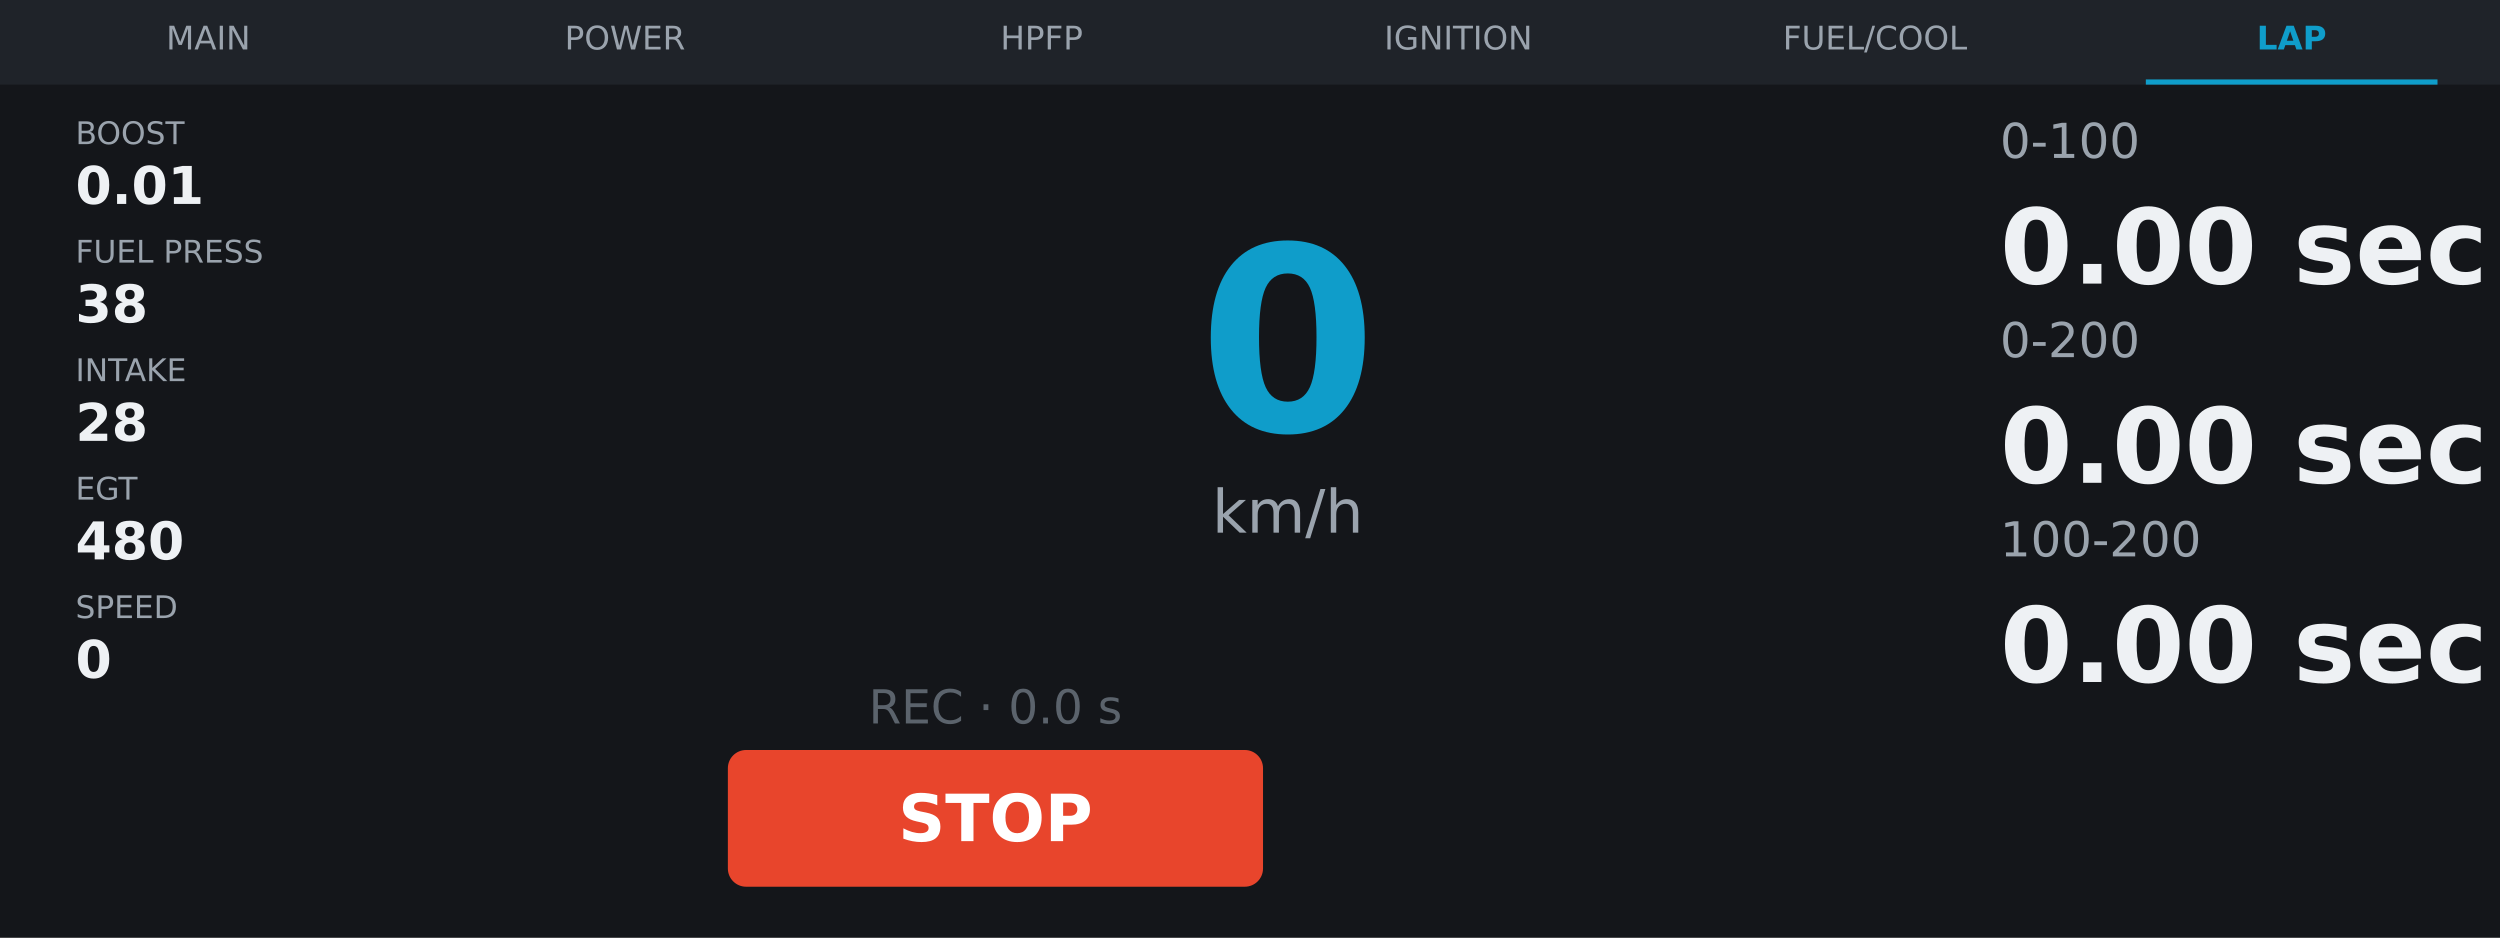
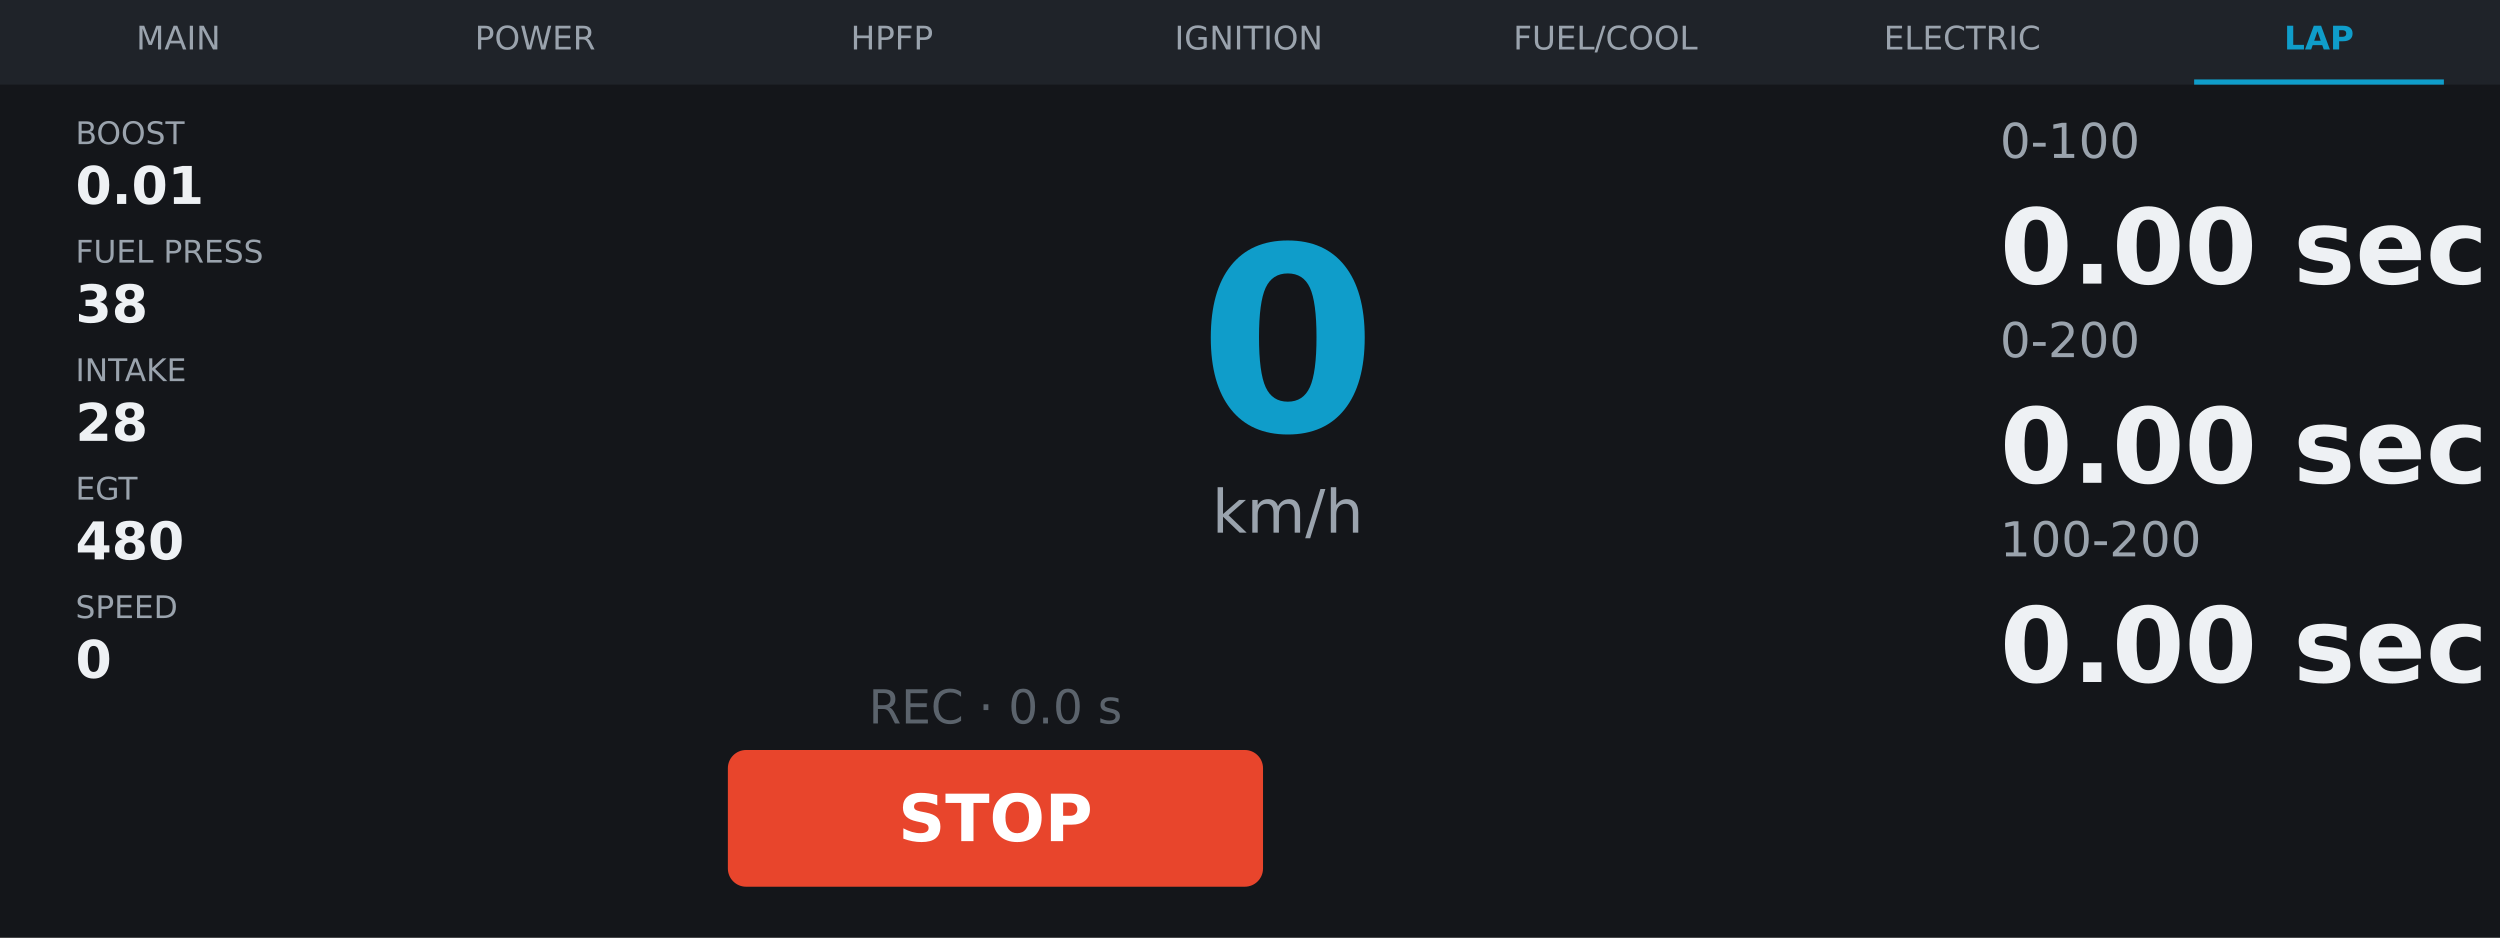
<svg xmlns="http://www.w3.org/2000/svg" width="1920" height="720" viewBox="0 0 1920 720">
  <rect x="0" y="0" width="1920" height="720" fill="#000" />
  <rect x="0" y="0" width="1920" height="720" fill="#14161a" />
  <rect x="0" y="0" width="1920" height="65" fill="#1f2329" />
-   <text x="160" y="38.0" fill="#9aa3ad" font-family="DejaVu Sans, Arial, sans-serif" font-size="25" text-anchor="middle">MAIN</text>
-   <text x="480" y="38.0" fill="#9aa3ad" font-family="DejaVu Sans, Arial, sans-serif" font-size="25" text-anchor="middle">POWER</text>
-   <text x="800" y="38.0" fill="#9aa3ad" font-family="DejaVu Sans, Arial, sans-serif" font-size="25" text-anchor="middle">HPFP</text>
-   <text x="1120" y="38.0" fill="#9aa3ad" font-family="DejaVu Sans, Arial, sans-serif" font-size="25" text-anchor="middle">IGNITION</text>
-   <text x="1440" y="38.0" fill="#9aa3ad" font-family="DejaVu Sans, Arial, sans-serif" font-size="25" text-anchor="middle">FUEL/COOL</text>
-   <text x="1760" y="38.0" fill="#0f9dca" font-family="DejaVu Sans, Arial, sans-serif" font-size="25" font-weight="bold" text-anchor="middle">LAP</text>
-   <rect x="1648" y="61" width="224" height="4" fill="#0f9dca" />
+   <text x="137" y="38.0" fill="#9aa3ad" font-family="DejaVu Sans, Arial, sans-serif" font-size="25" text-anchor="middle">MAIN</text>
+   <text x="411" y="38.0" fill="#9aa3ad" font-family="DejaVu Sans, Arial, sans-serif" font-size="25" text-anchor="middle">POWER</text>
+   <text x="685" y="38.0" fill="#9aa3ad" font-family="DejaVu Sans, Arial, sans-serif" font-size="25" text-anchor="middle">HPFP</text>
+   <text x="959" y="38.0" fill="#9aa3ad" font-family="DejaVu Sans, Arial, sans-serif" font-size="25" text-anchor="middle">IGNITION</text>
+   <text x="1233" y="38.0" fill="#9aa3ad" font-family="DejaVu Sans, Arial, sans-serif" font-size="25" text-anchor="middle">FUEL/COOL</text>
+   <text x="1507" y="38.0" fill="#9aa3ad" font-family="DejaVu Sans, Arial, sans-serif" font-size="25" text-anchor="middle">ELECTRIC</text>
+   <text x="1781" y="38.0" fill="#0f9dca" font-family="DejaVu Sans, Arial, sans-serif" font-size="25" font-weight="bold" text-anchor="middle">LAP</text>
+   <rect x="1685.1" y="61" width="191.8" height="4" fill="#0f9dca" />
  <text x="989" y="330.9" fill="#0f9dca" font-family="DejaVu Sans, Arial, sans-serif" font-size="197" font-weight="bold" text-anchor="middle">0</text>
  <text x="989" y="409.1" fill="#9aa3ad" font-family="DejaVu Sans, Arial, sans-serif" font-size="46" text-anchor="middle">km/h</text>
  <rect x="559" y="576" width="411" height="105" rx="14" fill="#e8452c" />
  <text x="764.5" y="646.0" fill="#ffffff" font-family="DejaVu Sans, Arial, sans-serif" font-size="50" font-weight="bold" text-anchor="middle">STOP</text>
  <text x="764.5" y="555.6" fill="#5b636c" font-family="DejaVu Sans, Arial, sans-serif" font-size="36" text-anchor="middle">REC · 0.0 s</text>
  <text x="58" y="110.7" fill="#9aa3ad" font-family="DejaVu Sans, Arial, sans-serif" font-size="24" text-anchor="start">BOOST</text>
  <text x="58" y="156.6" fill="#eef1f4" font-family="DejaVu Sans, Arial, sans-serif" font-size="40" font-weight="bold" text-anchor="start">0.01</text>
  <text x="58" y="201.7" fill="#9aa3ad" font-family="DejaVu Sans, Arial, sans-serif" font-size="24" text-anchor="start">FUEL PRESS</text>
  <text x="58" y="247.6" fill="#eef1f4" font-family="DejaVu Sans, Arial, sans-serif" font-size="40" font-weight="bold" text-anchor="start">38</text>
  <text x="58" y="292.7" fill="#9aa3ad" font-family="DejaVu Sans, Arial, sans-serif" font-size="24" text-anchor="start">INTAKE</text>
  <text x="58" y="338.6" fill="#eef1f4" font-family="DejaVu Sans, Arial, sans-serif" font-size="40" font-weight="bold" text-anchor="start">28</text>
  <text x="58" y="383.7" fill="#9aa3ad" font-family="DejaVu Sans, Arial, sans-serif" font-size="24" text-anchor="start">EGT</text>
  <text x="58" y="429.6" fill="#eef1f4" font-family="DejaVu Sans, Arial, sans-serif" font-size="40" font-weight="bold" text-anchor="start">480</text>
  <text x="58" y="474.7" fill="#9aa3ad" font-family="DejaVu Sans, Arial, sans-serif" font-size="24" text-anchor="start">SPEED</text>
  <text x="58" y="520.6" fill="#eef1f4" font-family="DejaVu Sans, Arial, sans-serif" font-size="40" font-weight="bold" text-anchor="start">0</text>
  <text x="1536" y="121.3" fill="#9aa3ad" font-family="DejaVu Sans, Arial, sans-serif" font-size="37" text-anchor="start">0-100</text>
  <text x="1536" y="217.8" fill="#eef1f4" font-family="DejaVu Sans, Arial, sans-serif" font-size="80" font-weight="bold" text-anchor="start">0.00 sec</text>
  <text x="1536" y="274.3" fill="#9aa3ad" font-family="DejaVu Sans, Arial, sans-serif" font-size="37" text-anchor="start">0-200</text>
  <text x="1536" y="370.8" fill="#eef1f4" font-family="DejaVu Sans, Arial, sans-serif" font-size="80" font-weight="bold" text-anchor="start">0.00 sec</text>
  <text x="1536" y="427.3" fill="#9aa3ad" font-family="DejaVu Sans, Arial, sans-serif" font-size="37" text-anchor="start">100-200</text>
  <text x="1536" y="523.8" fill="#eef1f4" font-family="DejaVu Sans, Arial, sans-serif" font-size="80" font-weight="bold" text-anchor="start">0.00 sec</text>
</svg>
